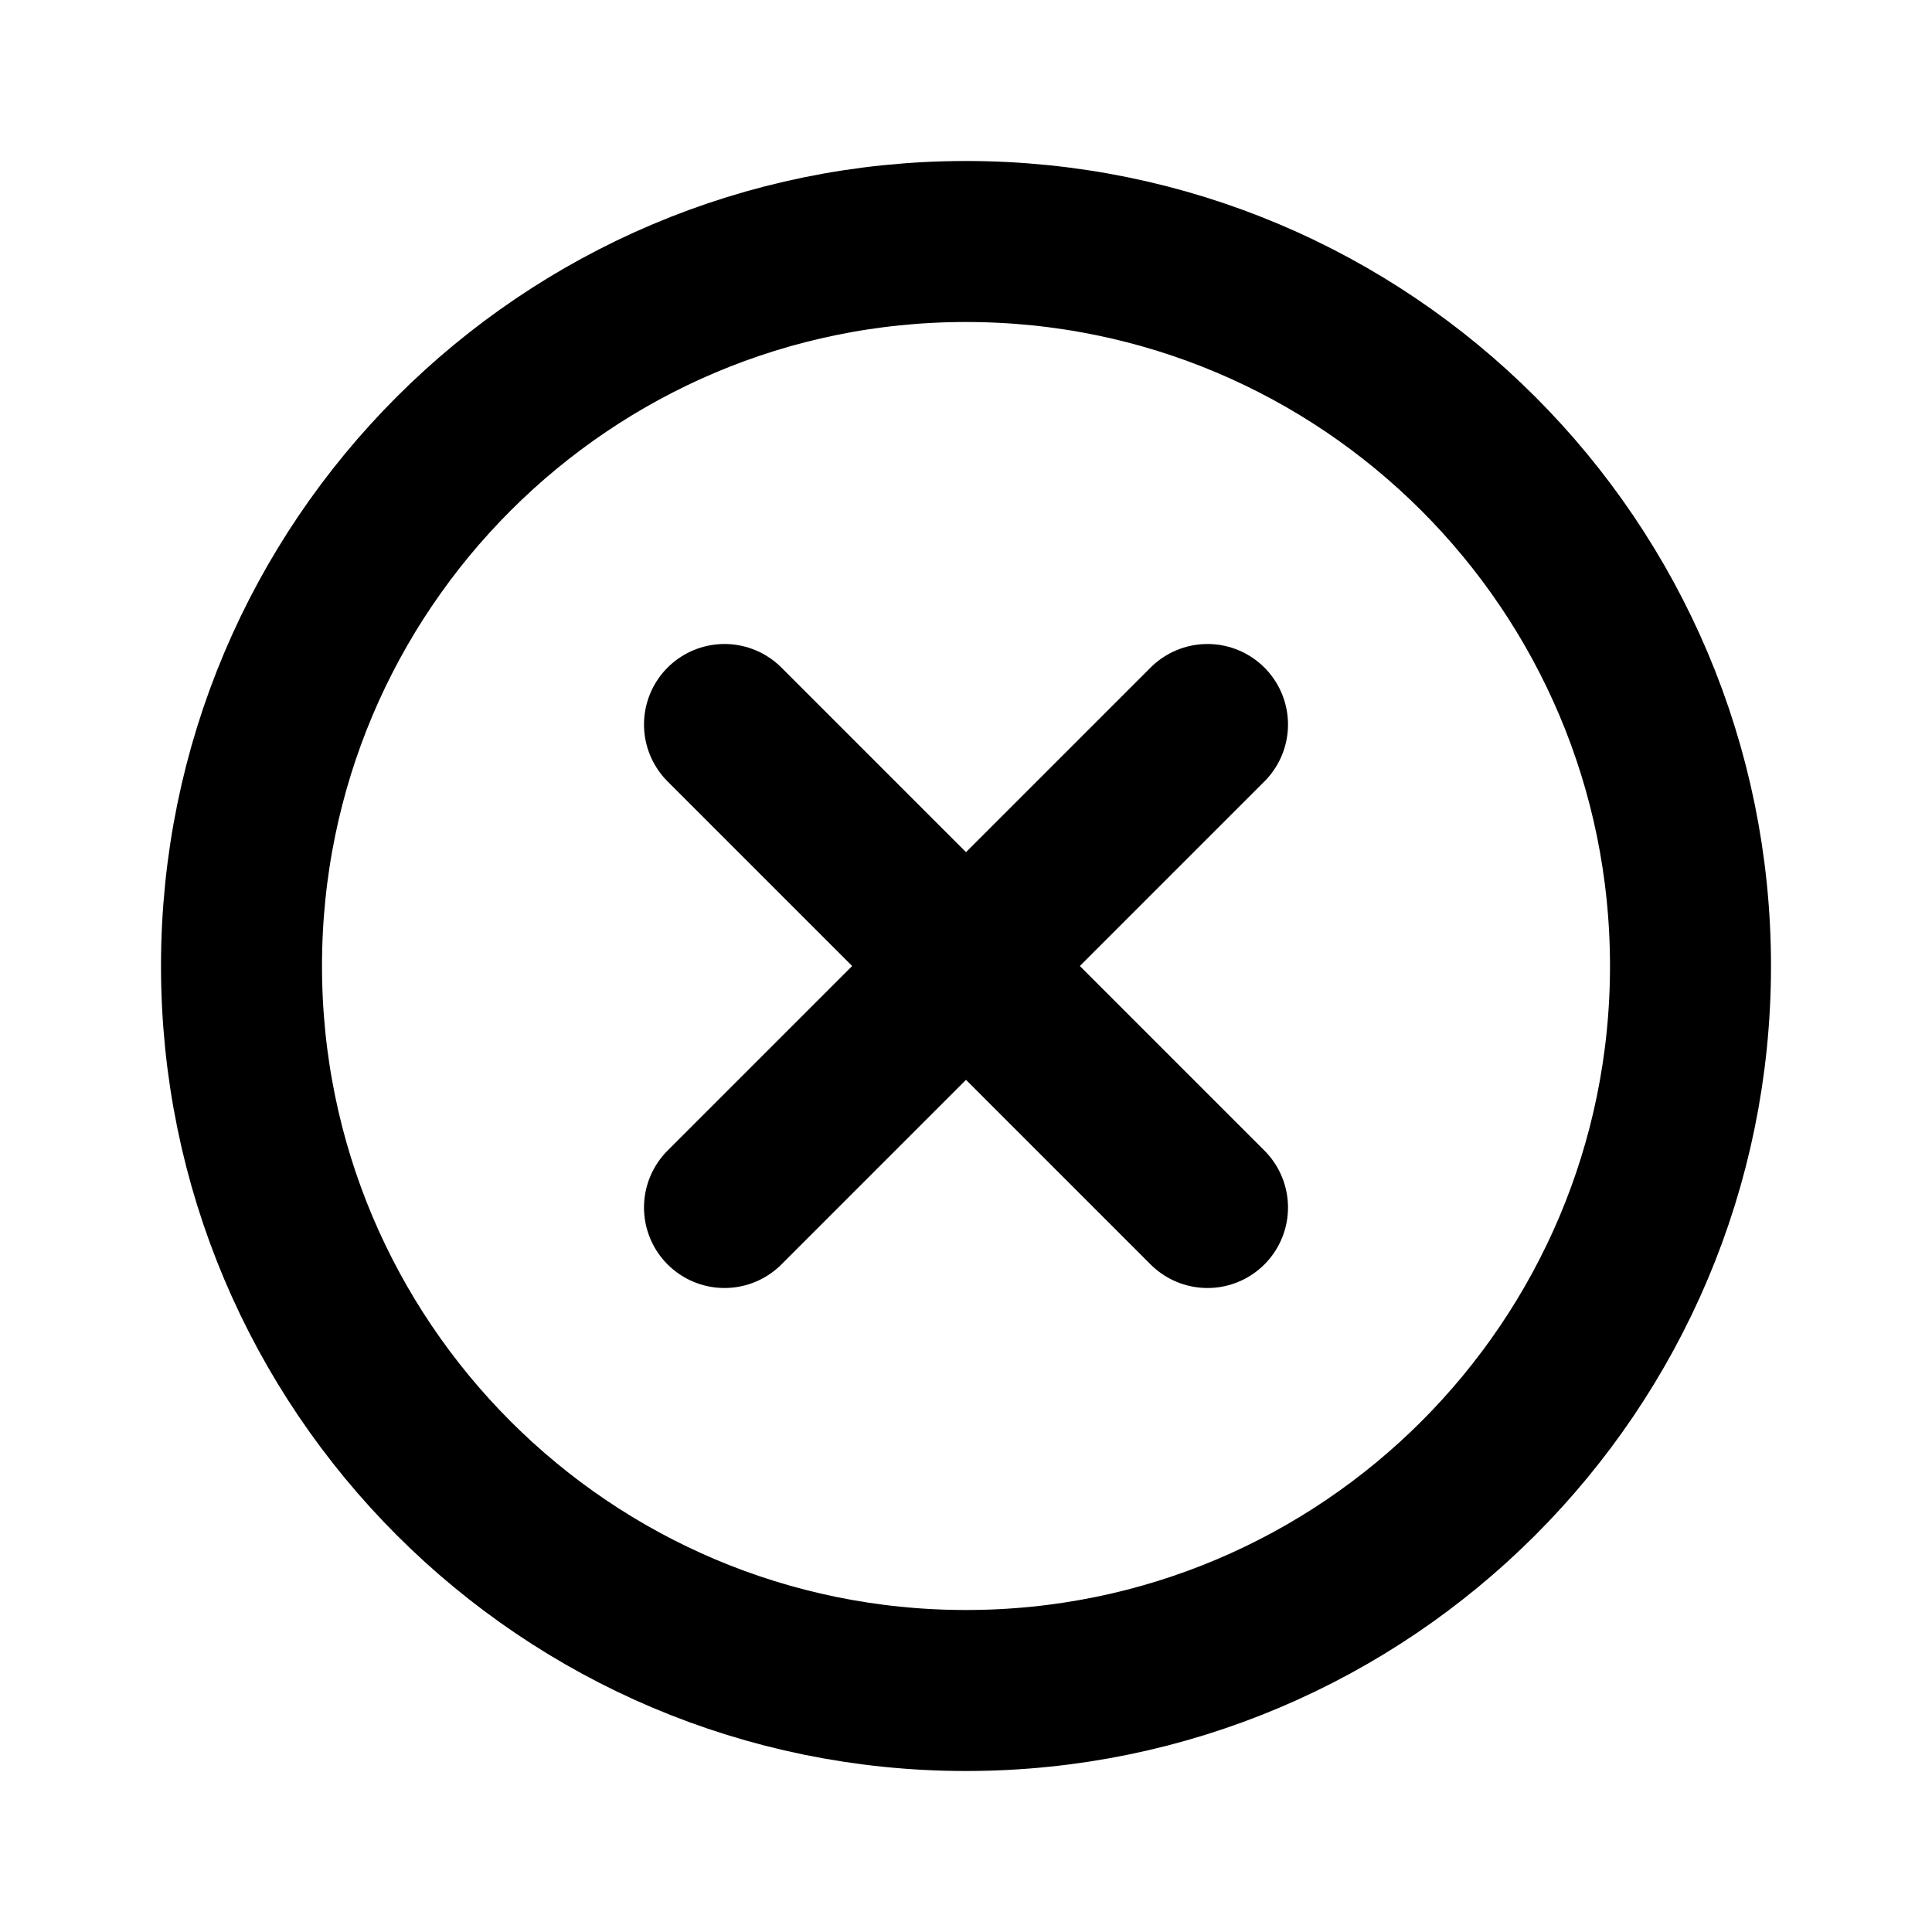
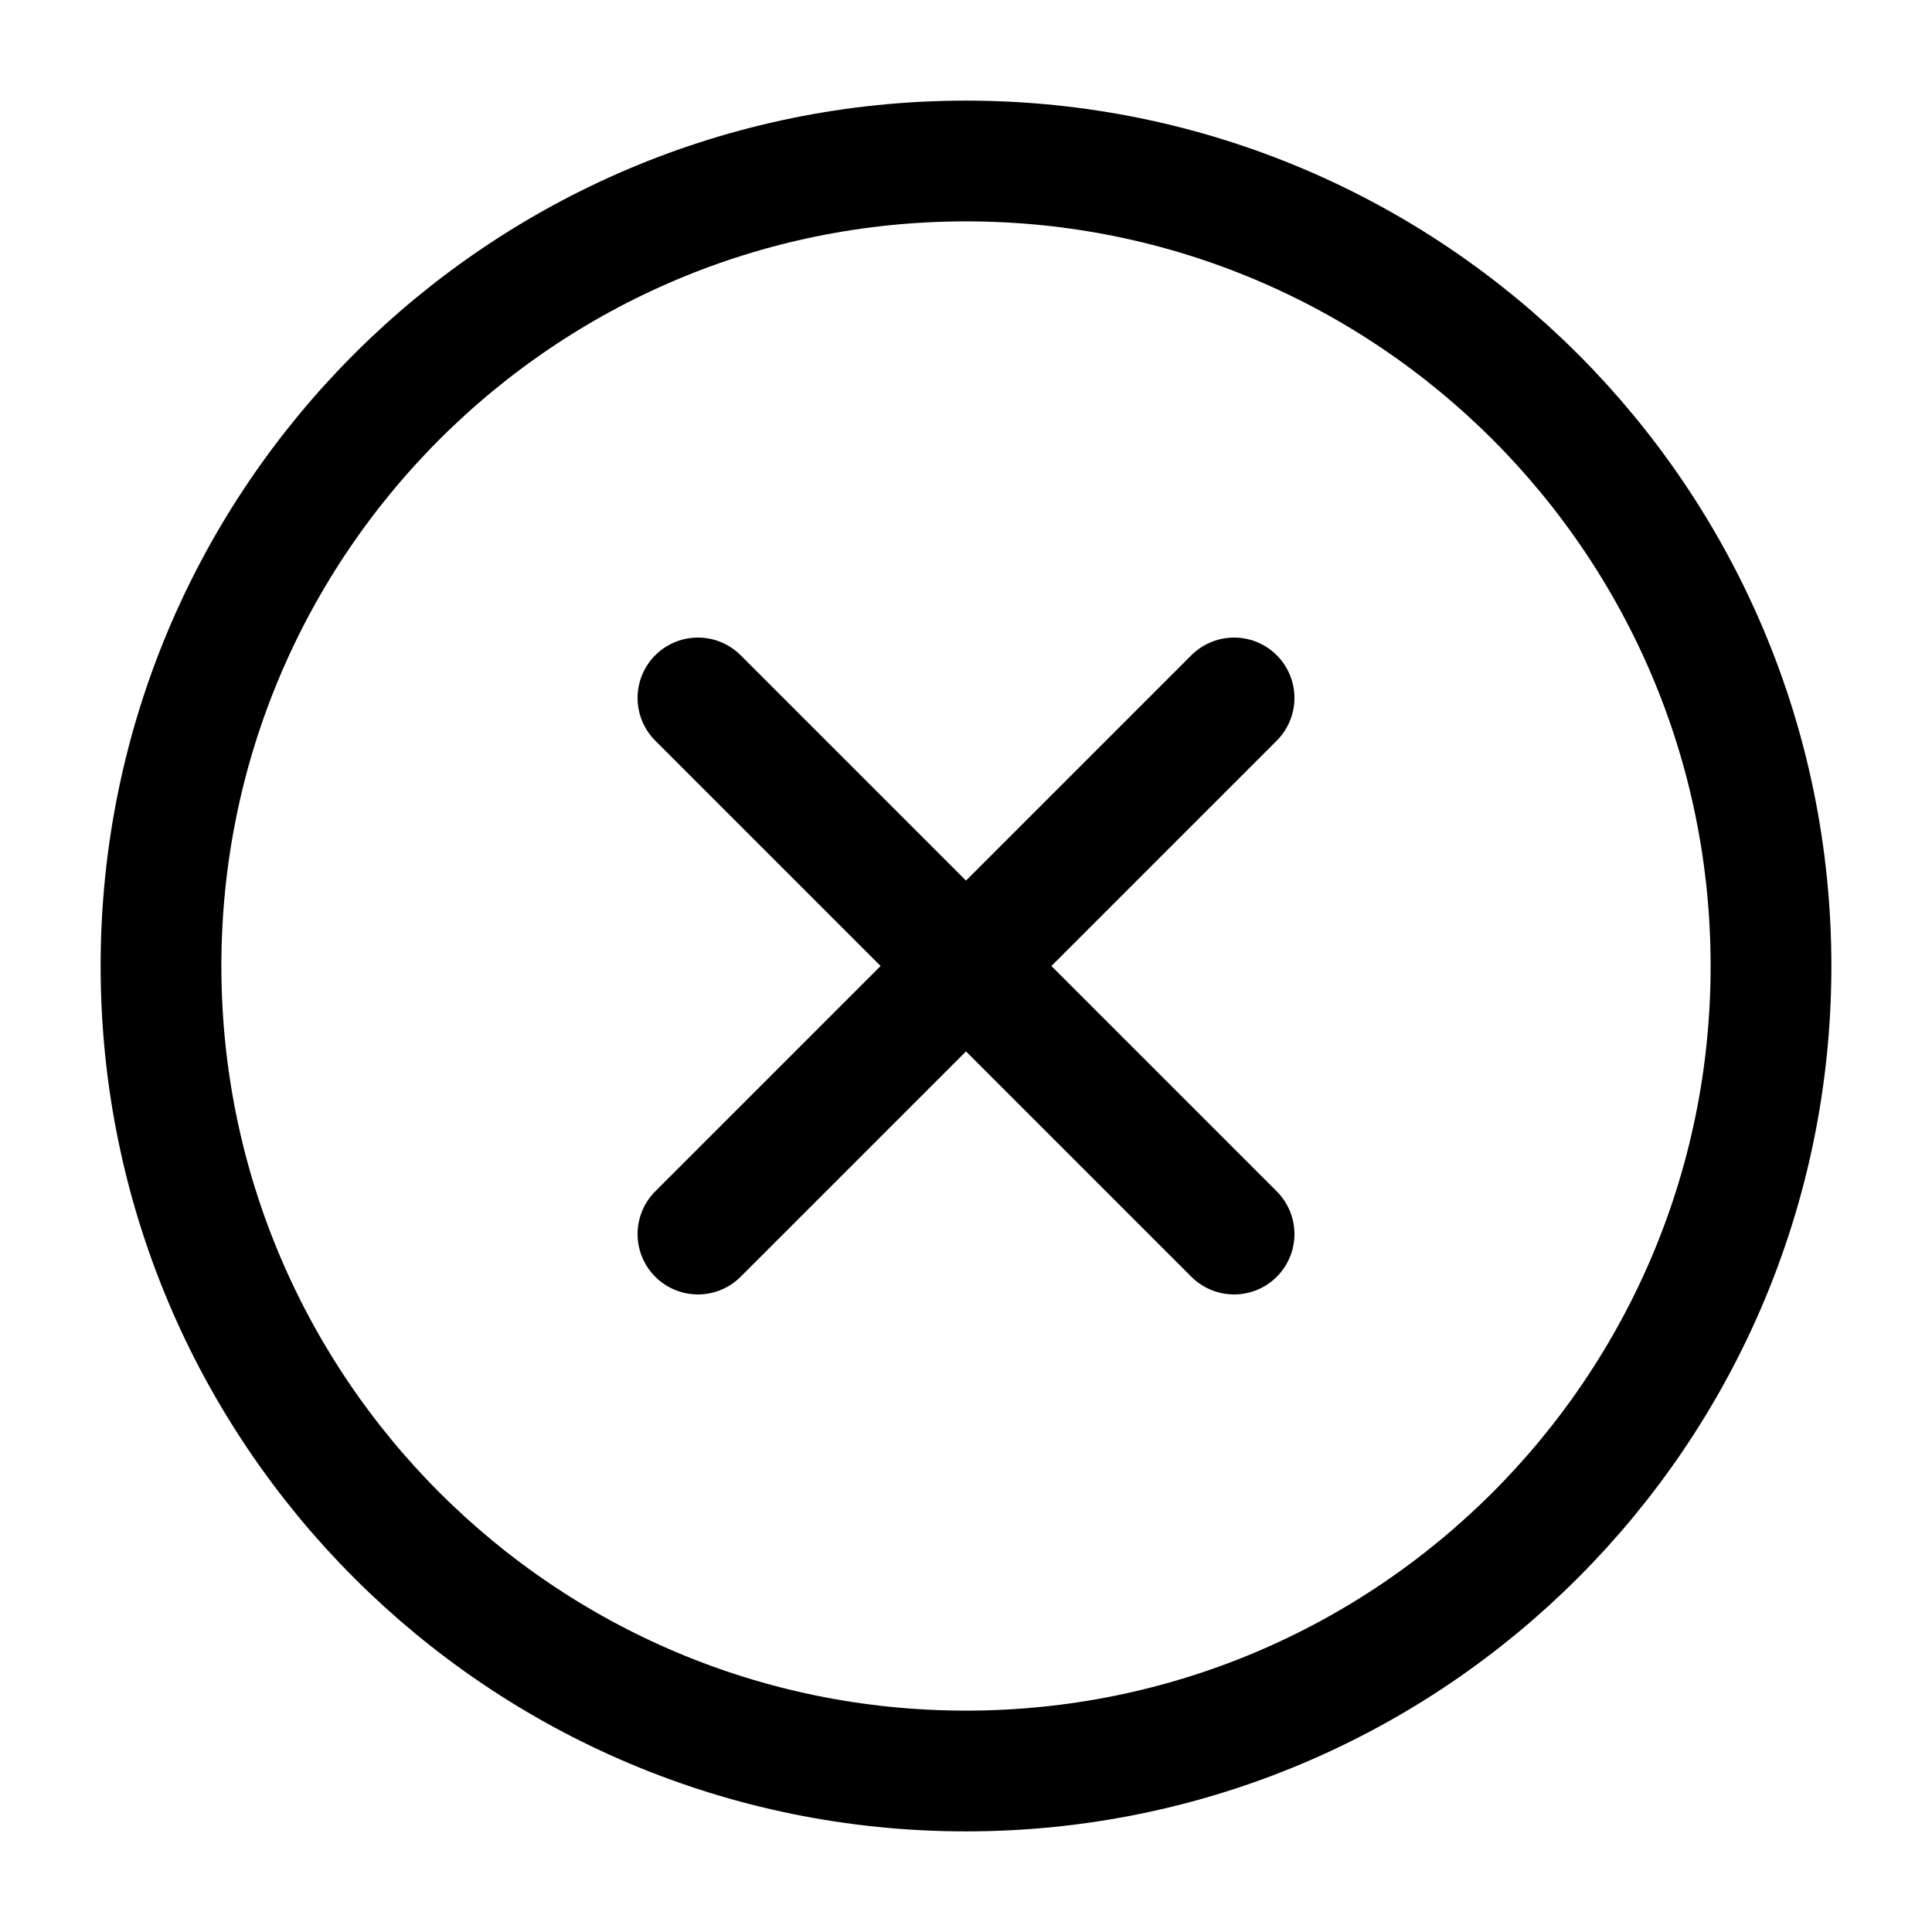
<svg xmlns="http://www.w3.org/2000/svg" id="Layer_1" data-name="Layer 1" viewBox="0 0 24 24">
  <defs>
-     <style>.cls-1{fill:none;stroke:#000;stroke-linecap:round;stroke-linejoin:round;stroke-width:2px;}</style>
+     <style>.cls-1{fill:none;stroke:#000;stroke-linecap:round;stroke-linejoin:round;stroke-width:1.5px;}</style>
  </defs>
-   <line class="cls-1" x1="9" y1="15" x2="15" y2="9" />
-   <line class="cls-1" x1="15" y1="15" x2="9" y2="9" />
-   <circle class="cls-1" cx="12" cy="12" r="9" />
+   <line class="cls-1" x1="8.67" y1="15.33" x2="15.33" y2="8.67" />
+   <line class="cls-1" x1="15.33" y1="15.33" x2="8.67" y2="8.67" />
+   <circle class="cls-1" cx="12" cy="12" r="10" />
</svg>
